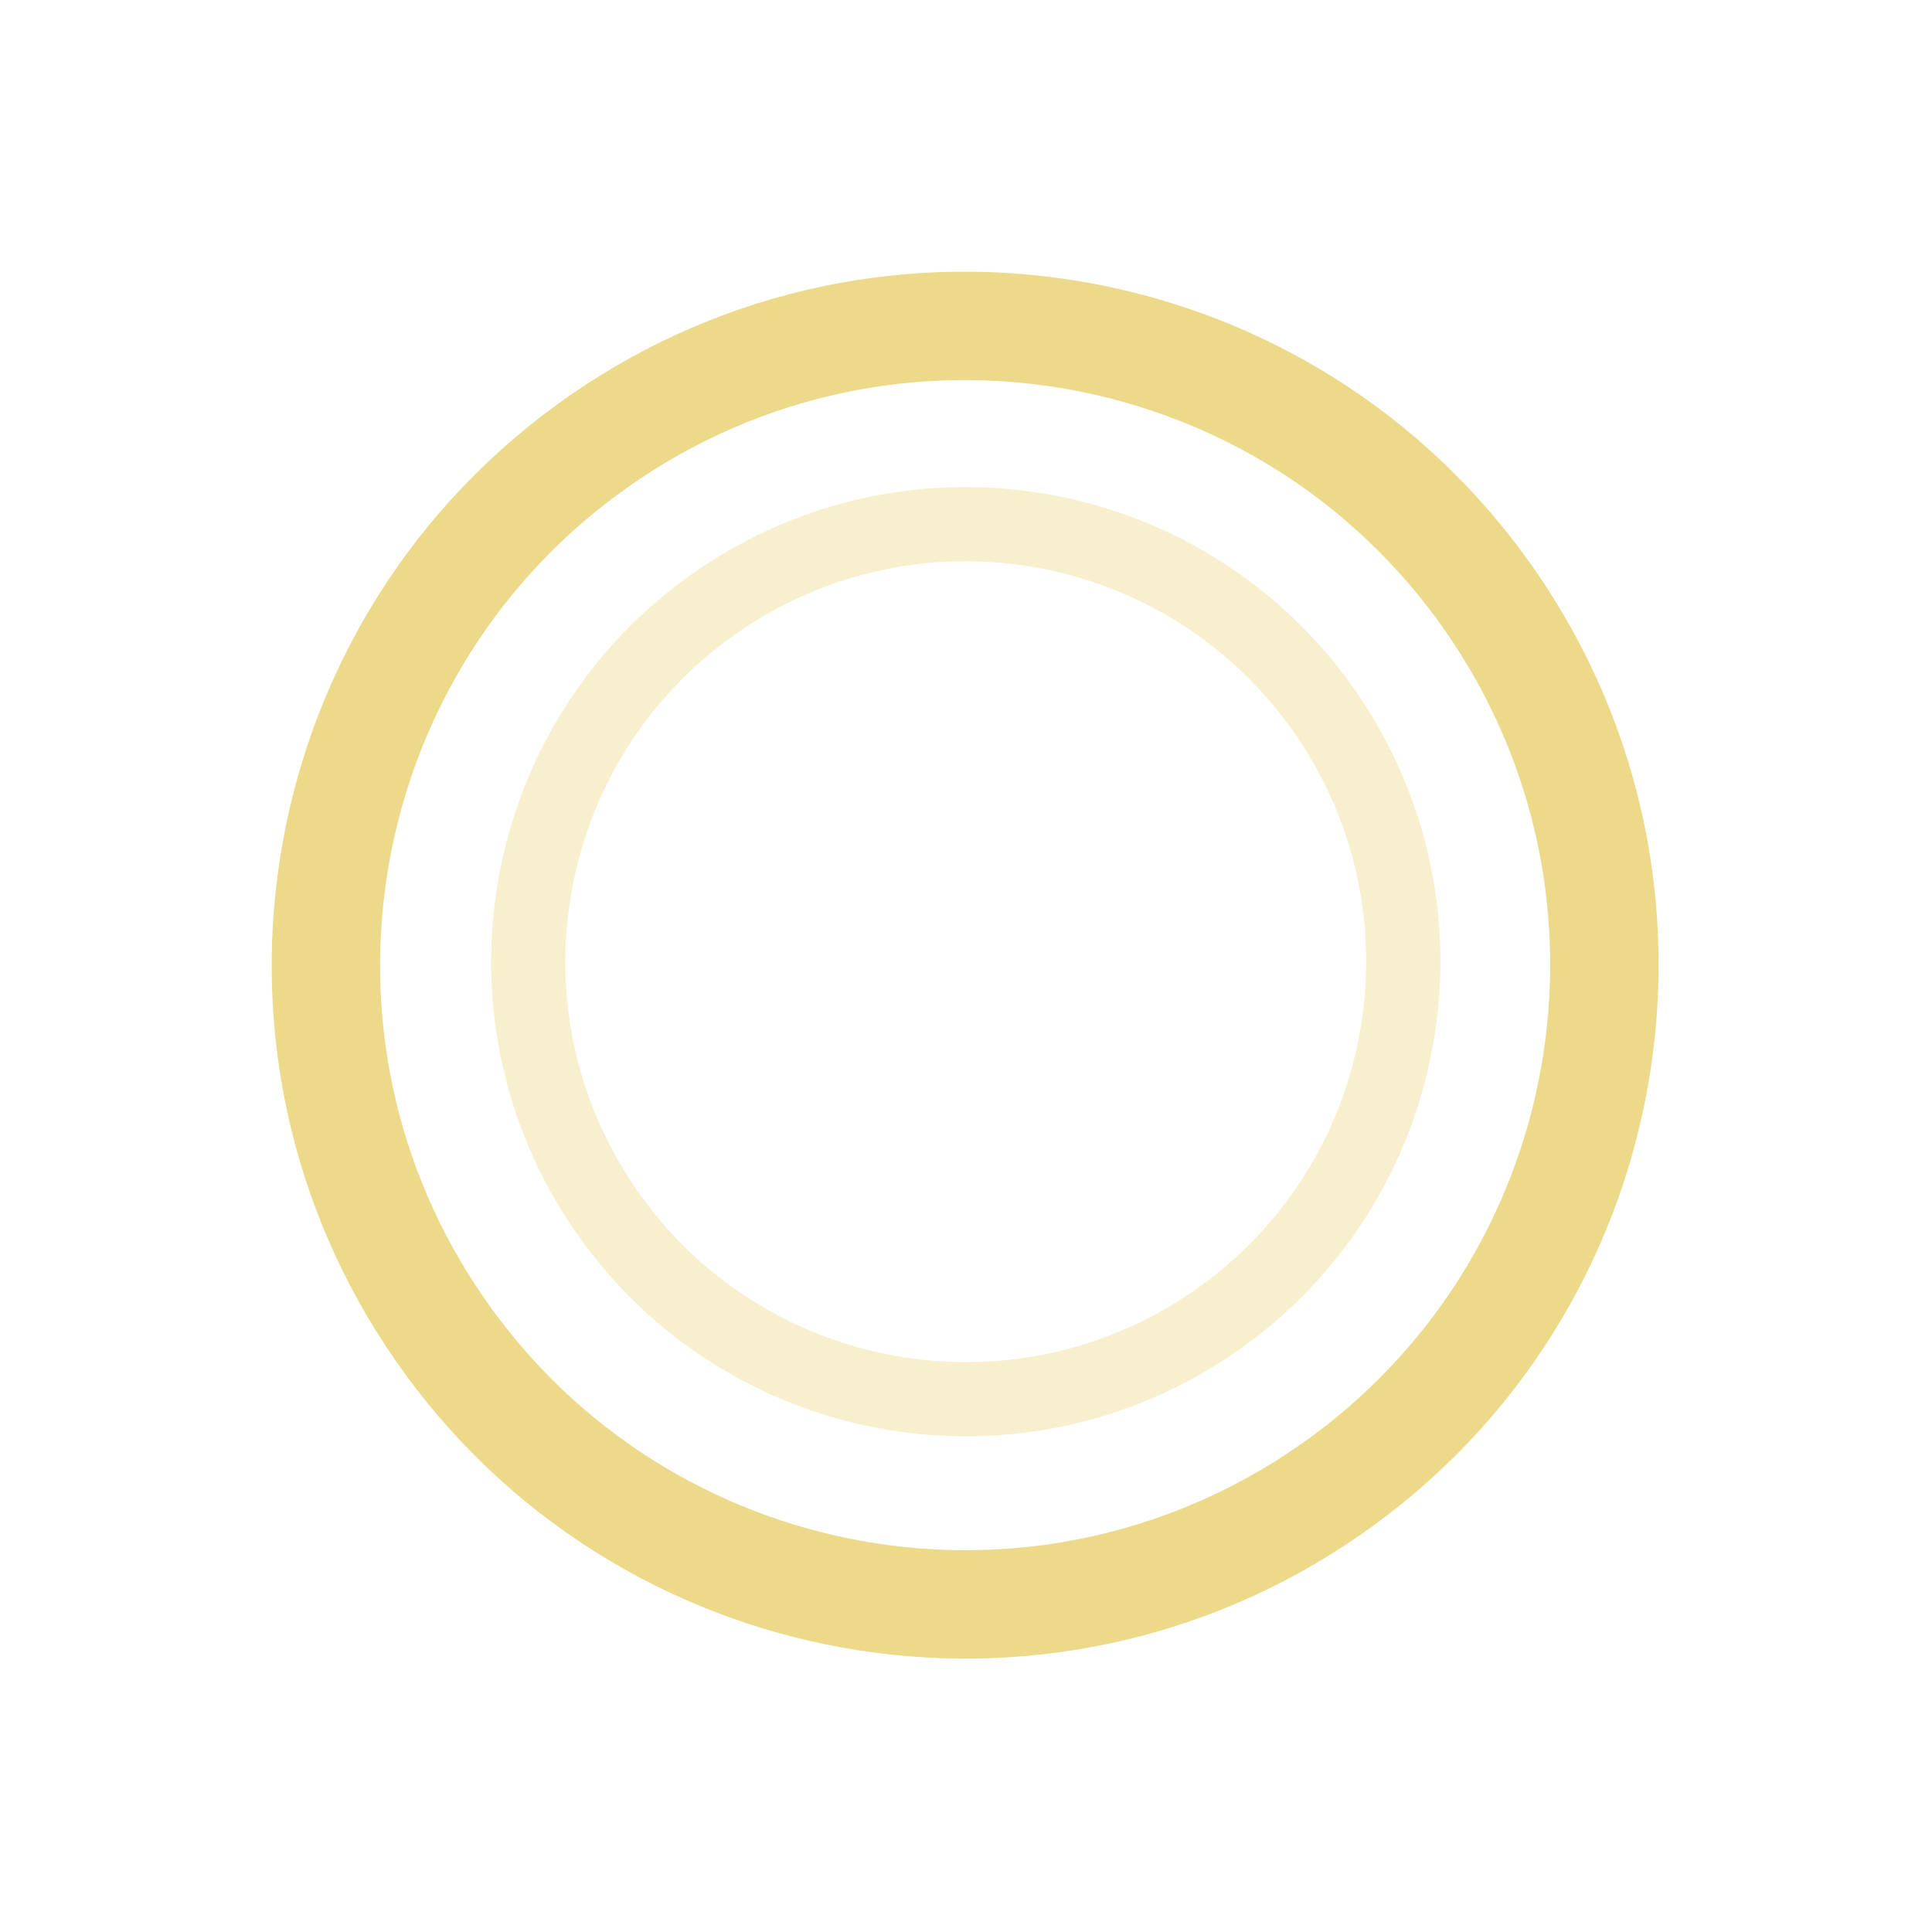
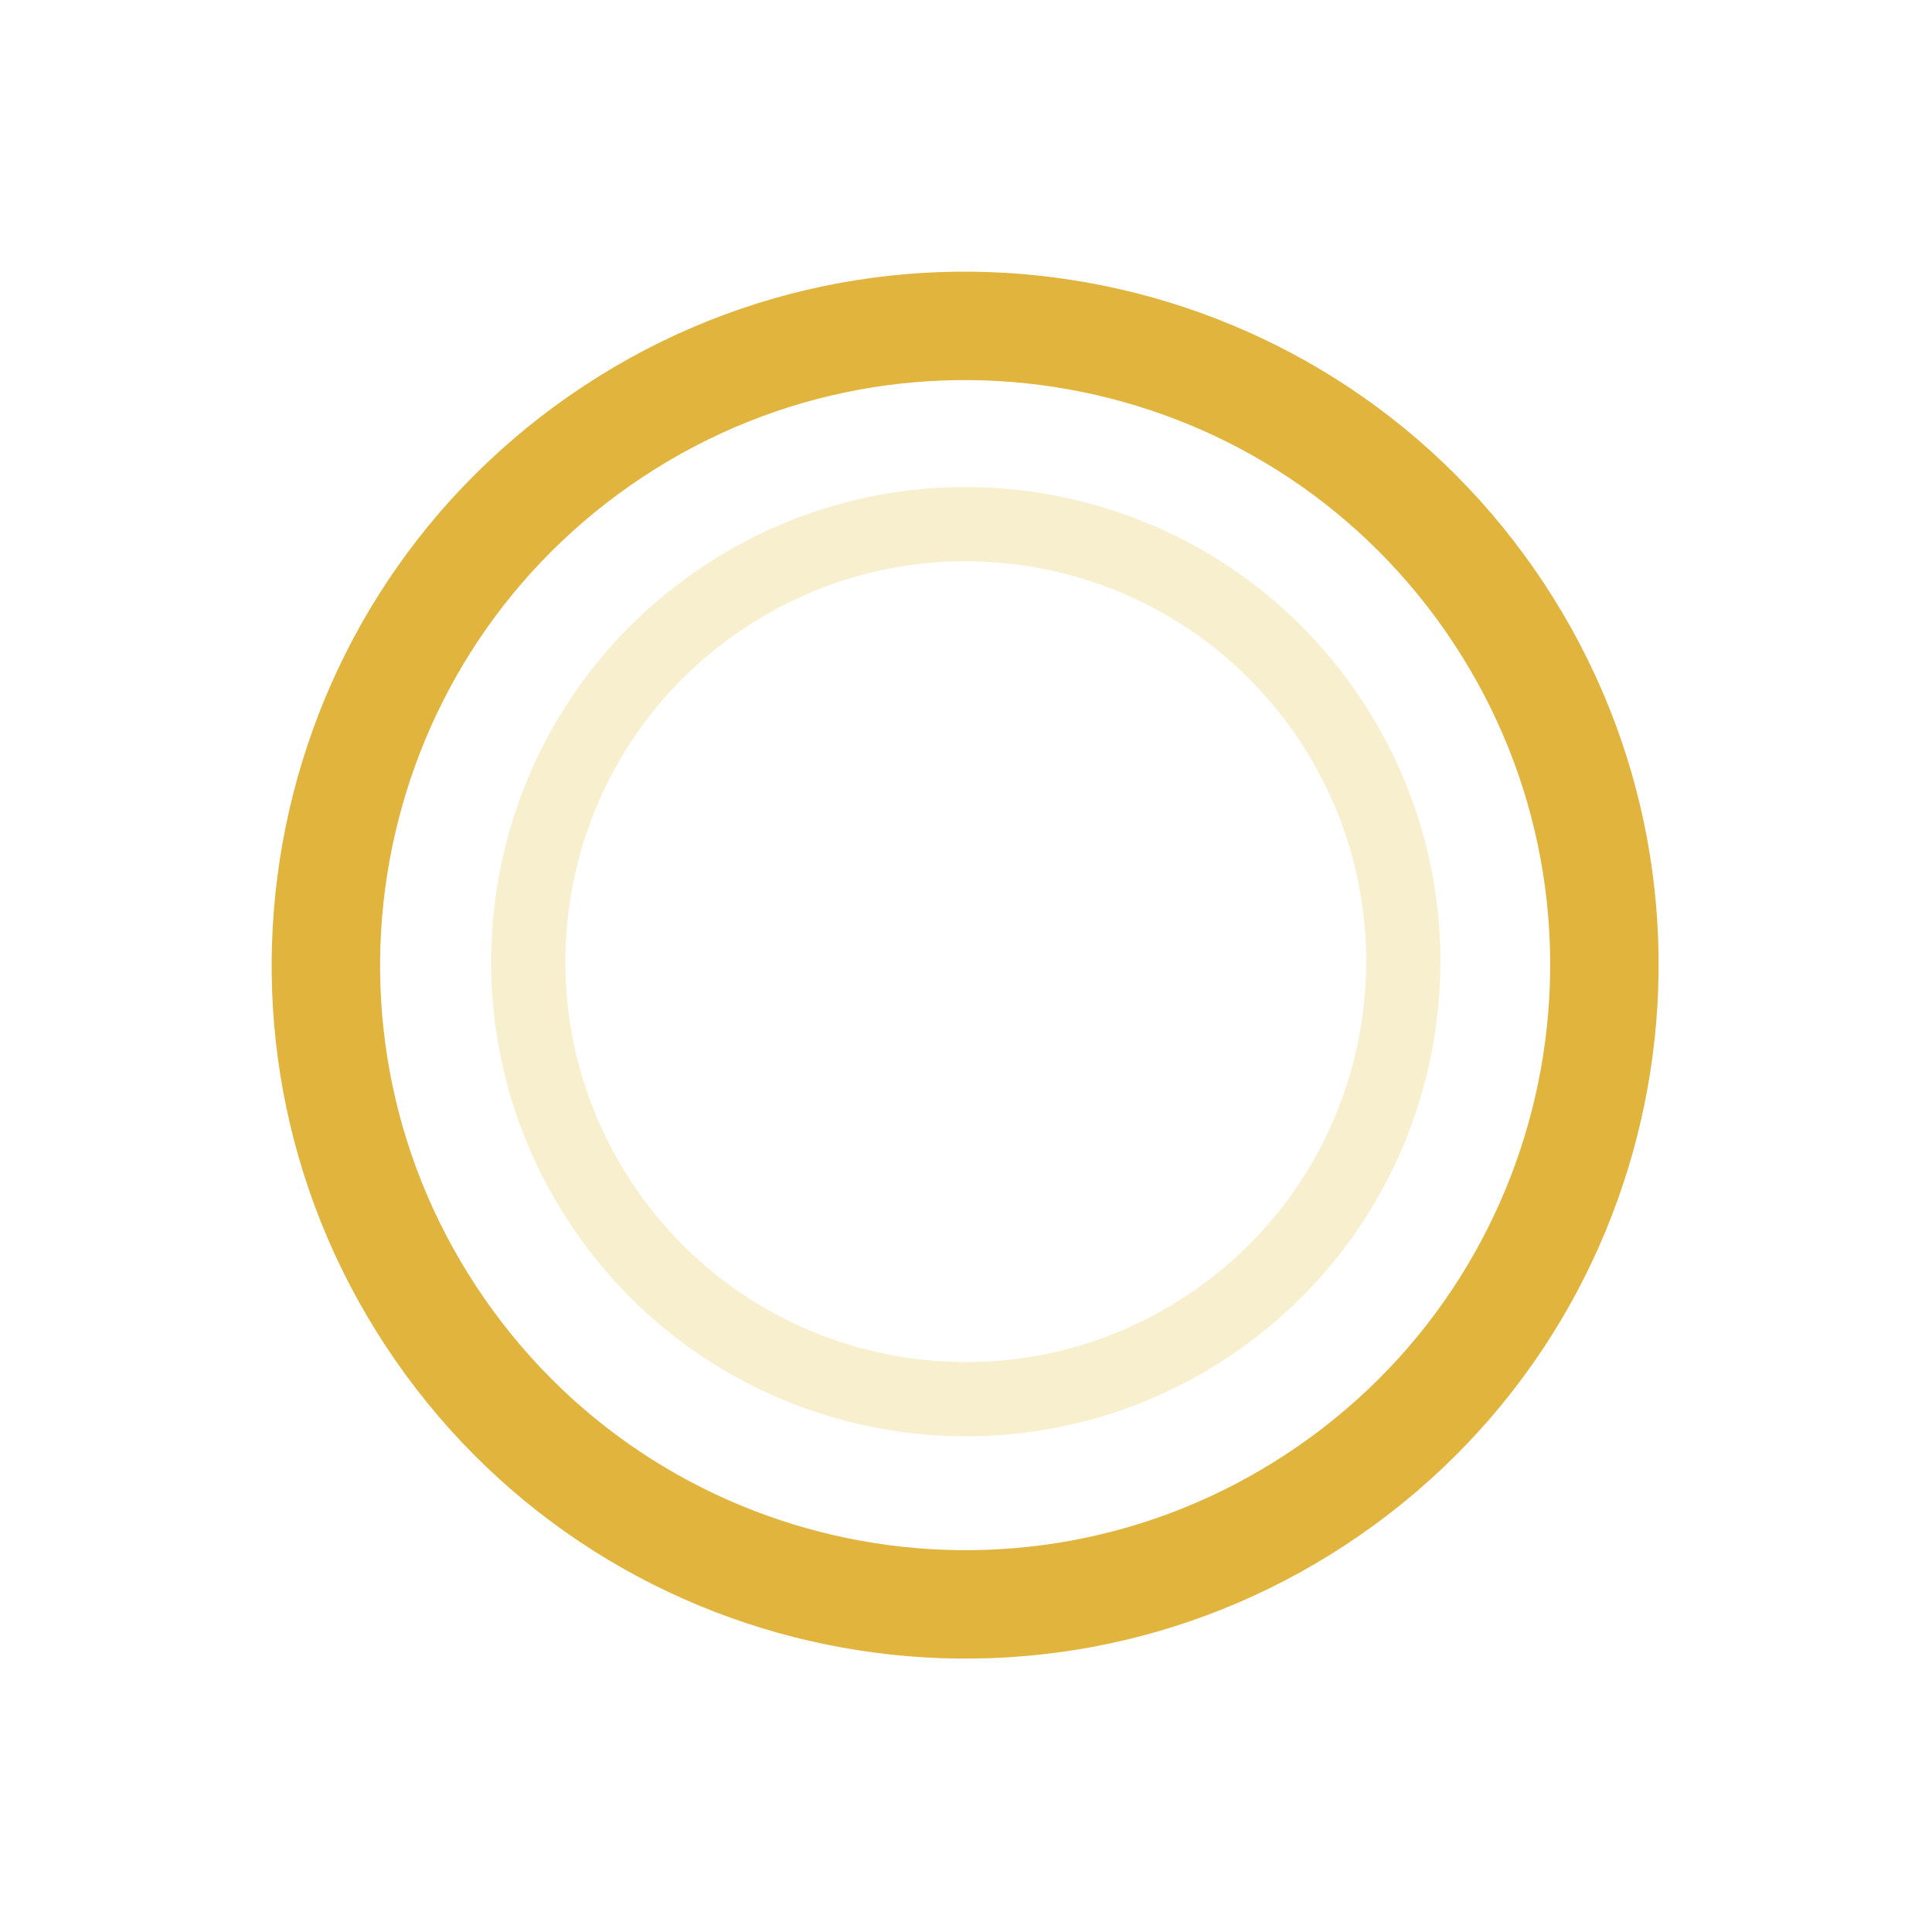
<svg xmlns="http://www.w3.org/2000/svg" width="161" height="161" viewBox="0 0 161 161" fill="none">
-   <path d="M47.451 32.977C73.657 14.765 109.666 21.244 127.879 47.45C146.092 73.657 139.612 109.666 113.406 127.878C87.199 146.091 51.191 139.612 32.978 113.405C14.765 87.199 21.244 51.191 47.451 32.977ZM108.25 120.46C130.359 105.094 135.825 74.715 120.46 52.606C105.094 30.497 74.716 25.031 52.607 40.396C30.498 55.762 25.031 86.141 40.396 108.25C55.762 130.358 86.141 135.825 108.25 120.46Z" fill="#EDD98A" />
+   <path d="M47.451 32.977C73.657 14.765 109.666 21.244 127.879 47.45C146.092 73.657 139.612 109.666 113.406 127.878C87.199 146.091 51.191 139.612 32.978 113.405C14.765 87.199 21.244 51.191 47.451 32.977ZM108.25 120.46C130.359 105.094 135.825 74.715 120.46 52.606C105.094 30.497 74.716 25.031 52.607 40.396C30.498 55.762 25.031 86.141 40.396 108.25C55.762 130.358 86.141 135.825 108.25 120.46Z" fill="#E1B43E" />
  <path d="M57.909 47.664C75.846 35.199 100.491 39.634 112.956 57.57C125.422 75.506 120.987 100.151 103.051 112.617C85.114 125.082 60.469 120.647 48.004 102.711C35.538 84.775 39.973 60.13 57.909 47.664ZM99.522 107.539C114.654 97.023 118.395 76.231 107.879 61.099C97.362 45.967 76.57 42.225 61.438 52.742C46.306 63.258 42.565 84.05 53.081 99.182C63.598 114.314 84.39 118.056 99.522 107.539Z" fill="#F7EFCE" />
</svg>
